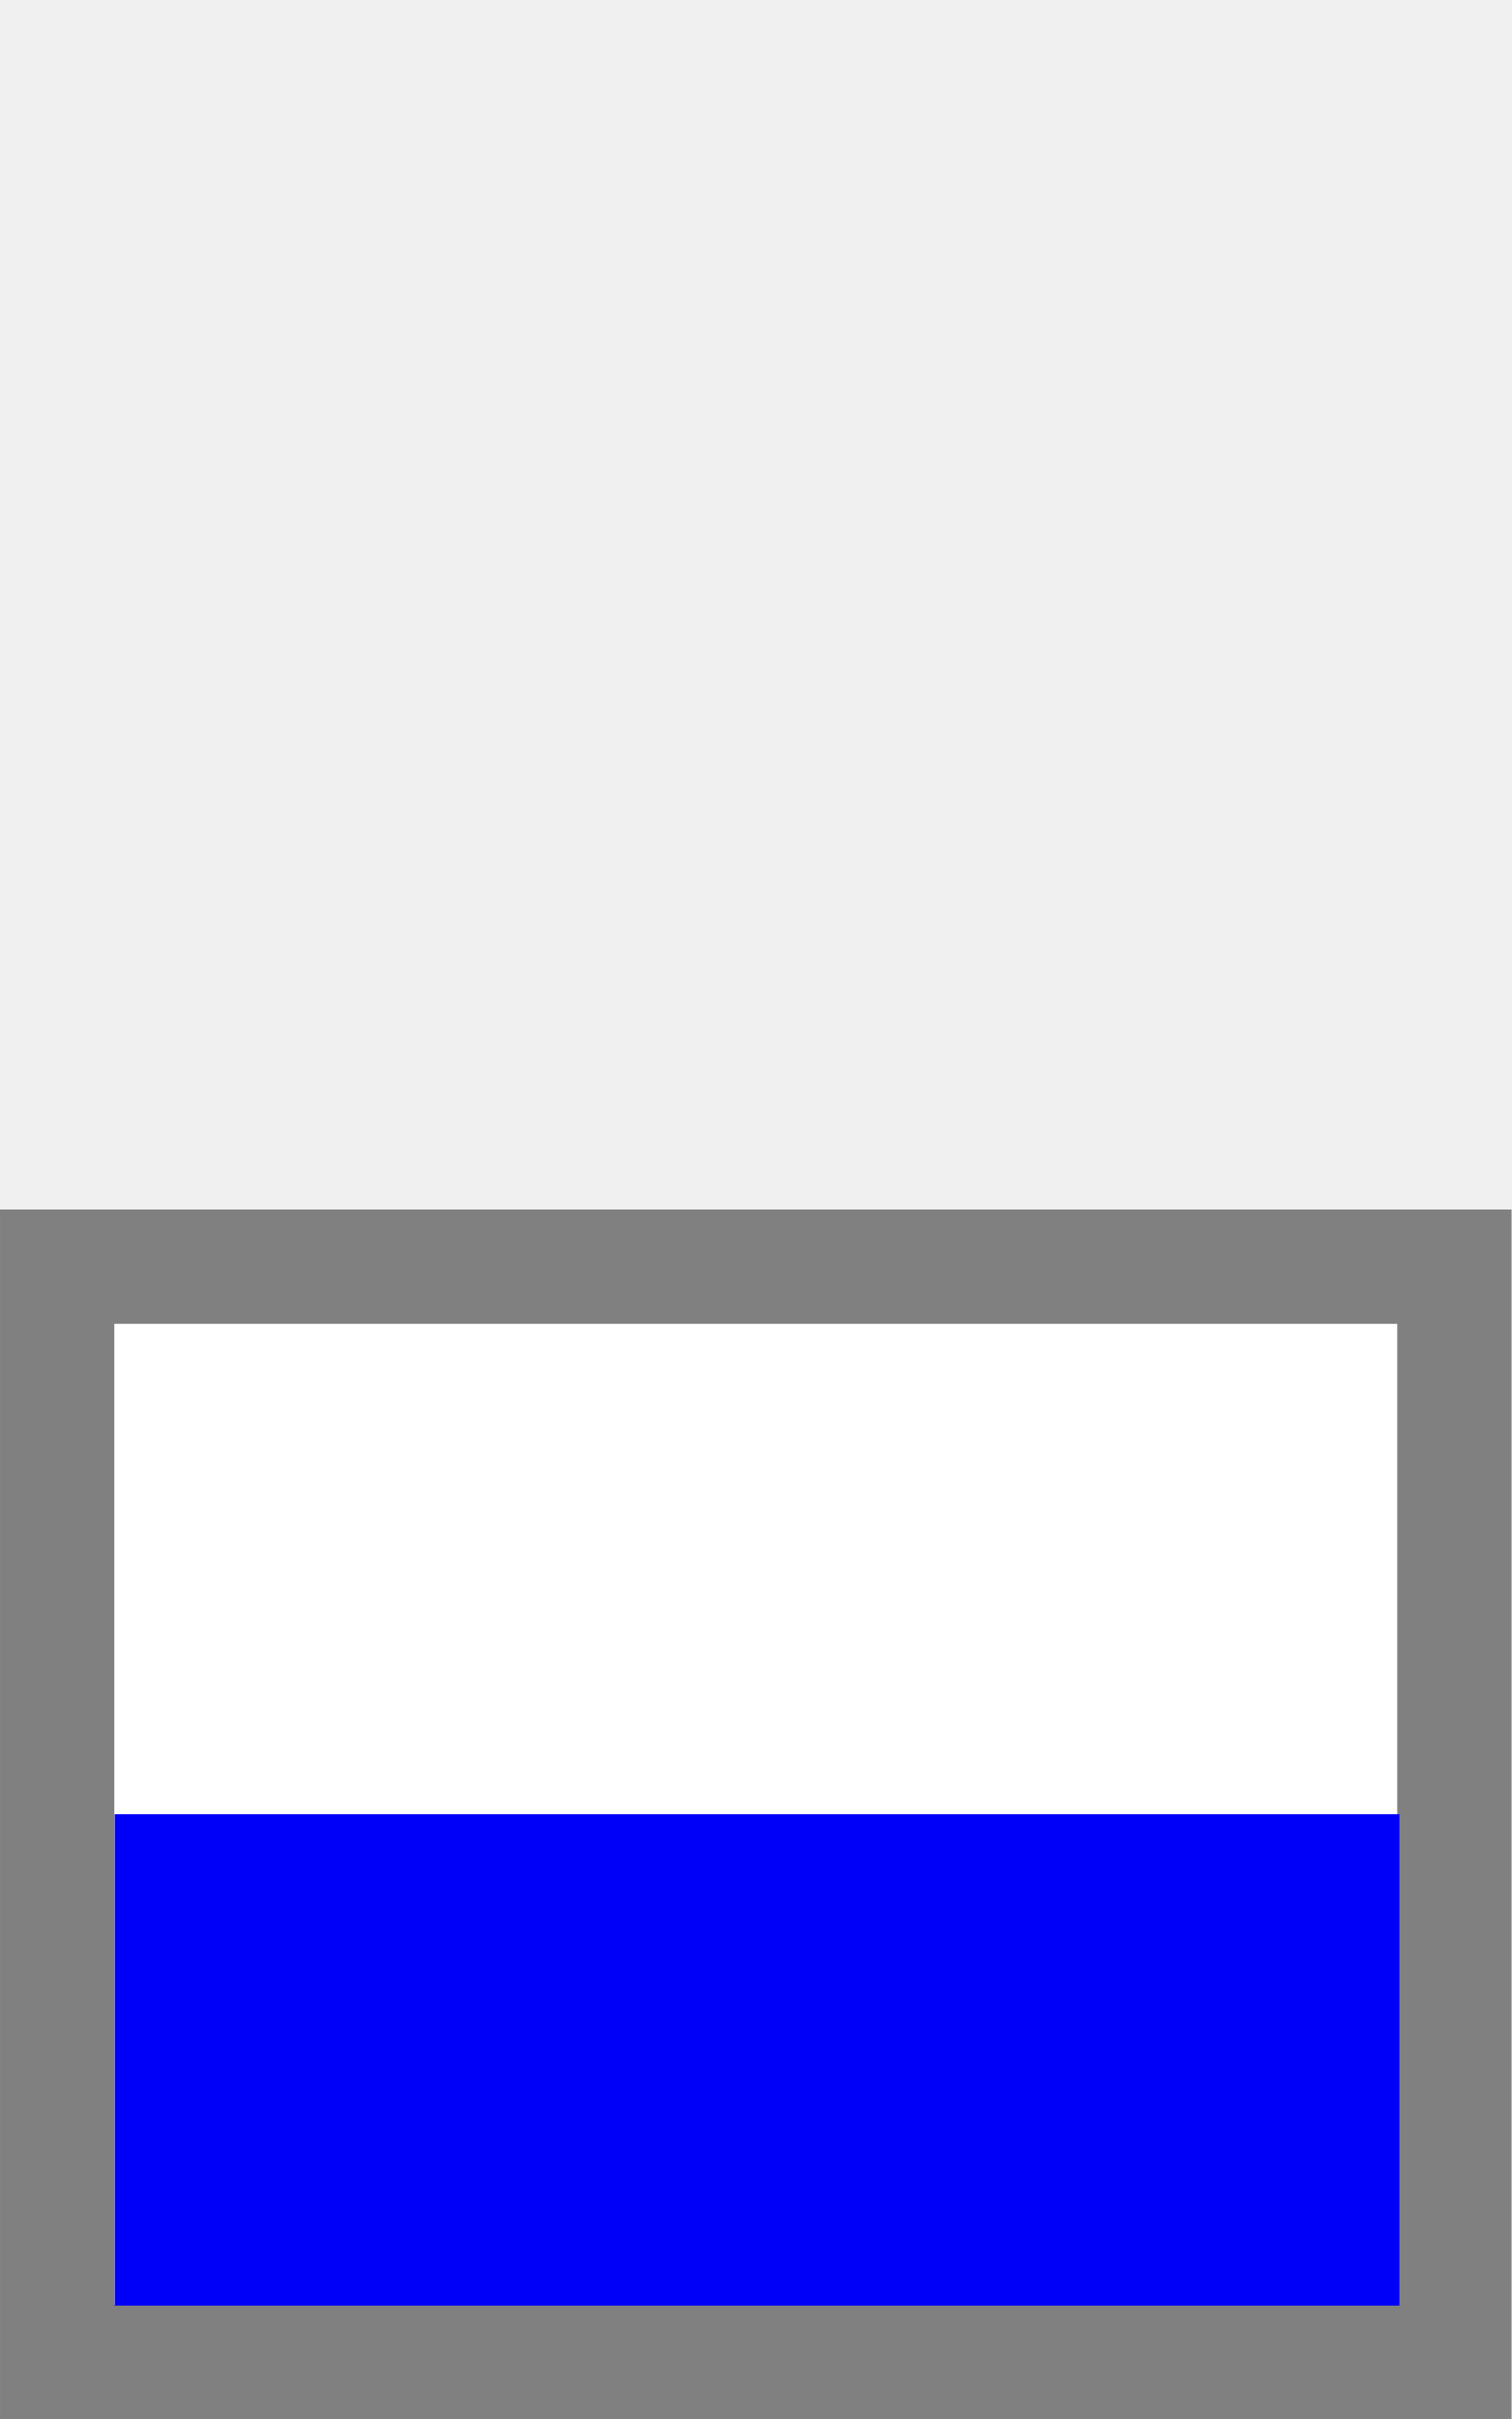
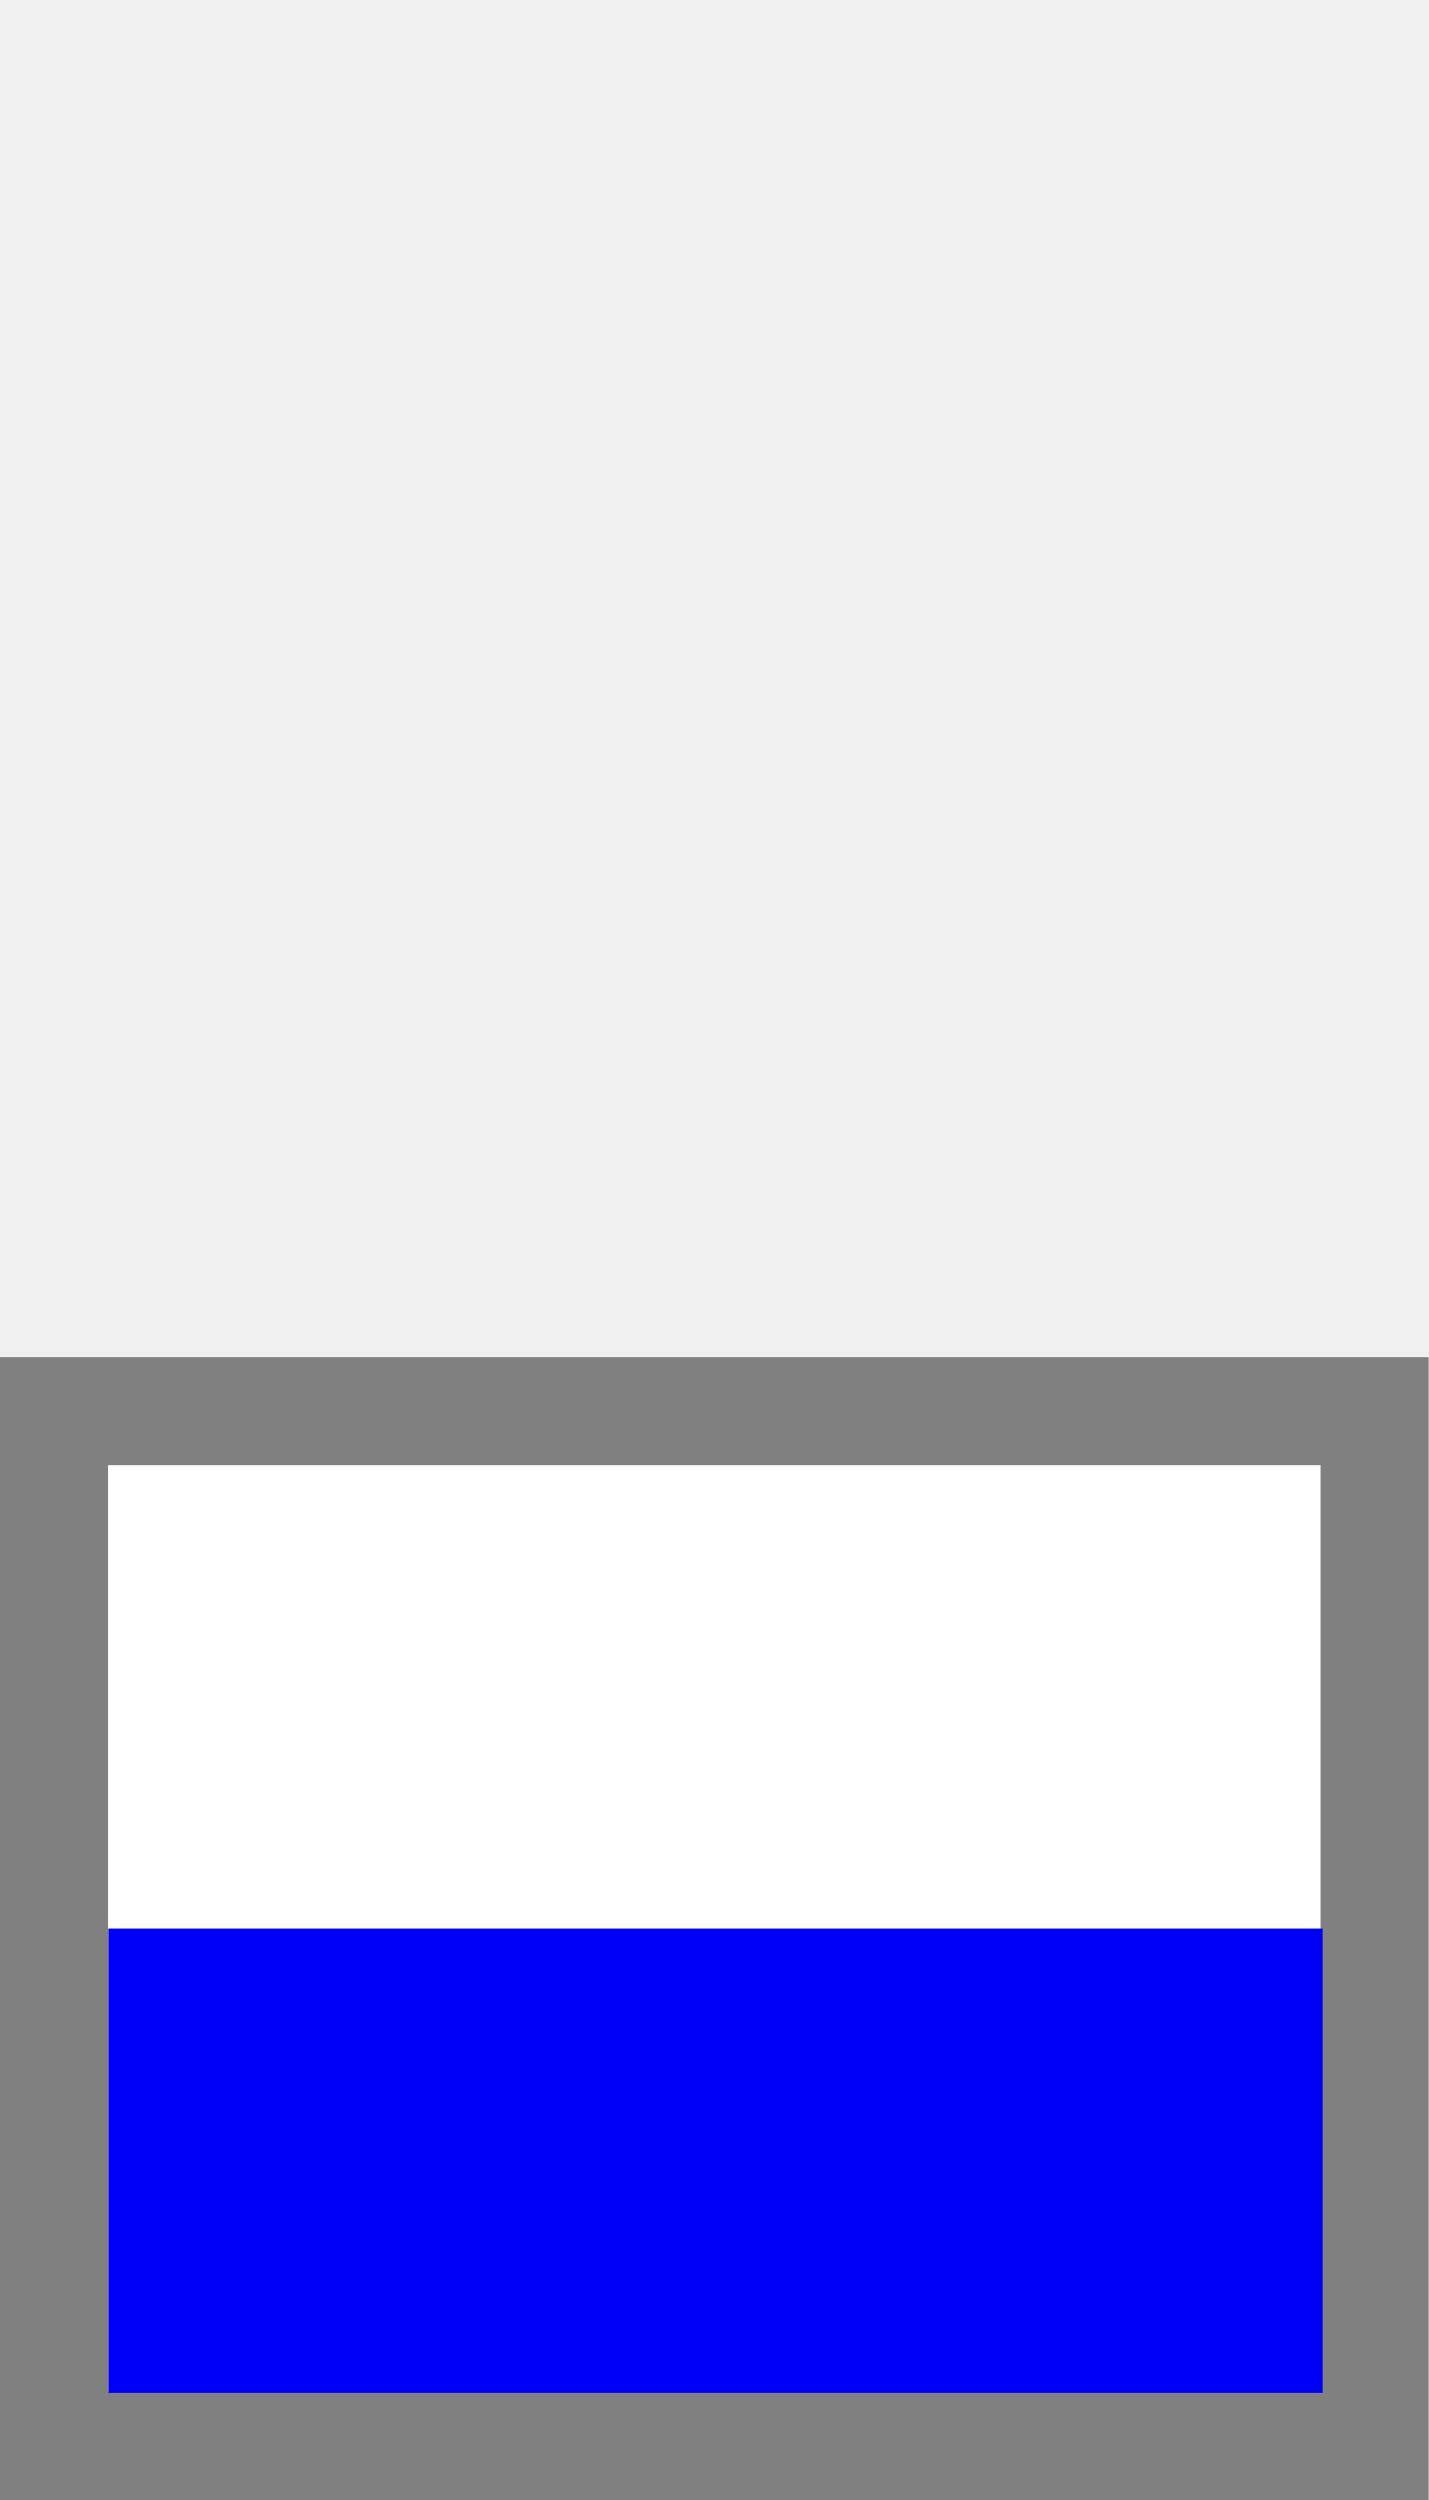
- <svg xmlns="http://www.w3.org/2000/svg" width="40" height="64" viewBox="0 0 40 64" version="1.1" id="SVGRoot">
+ <svg xmlns="http://www.w3.org/2000/svg" width="40" height="70" viewBox="0 0 40 70" version="1.1" id="SVGRoot">
  <defs id="defs979" />
-   <g id="layer1" transform="translate(0,32)">
+   <g id="layer1" transform="translate(0,38)">
    <rect style="fill:#ffffff;fill-opacity:1;stroke:#808080;stroke-width:3.025;stroke-linecap:square;stroke-dasharray:none;stroke-opacity:1;paint-order:markers fill stroke" id="rect605" width="36.975" height="28.975" x="1.513" y="1.513" />
    <rect style="fill:#0000f8;fill-opacity:1;stroke:none;stroke-width:3.757;stroke-linecap:square;stroke-dasharray:none;stroke-opacity:1;paint-order:markers fill stroke" id="rect2665" width="34" height="13" x="3.034" y="16" />
  </g>
</svg>
